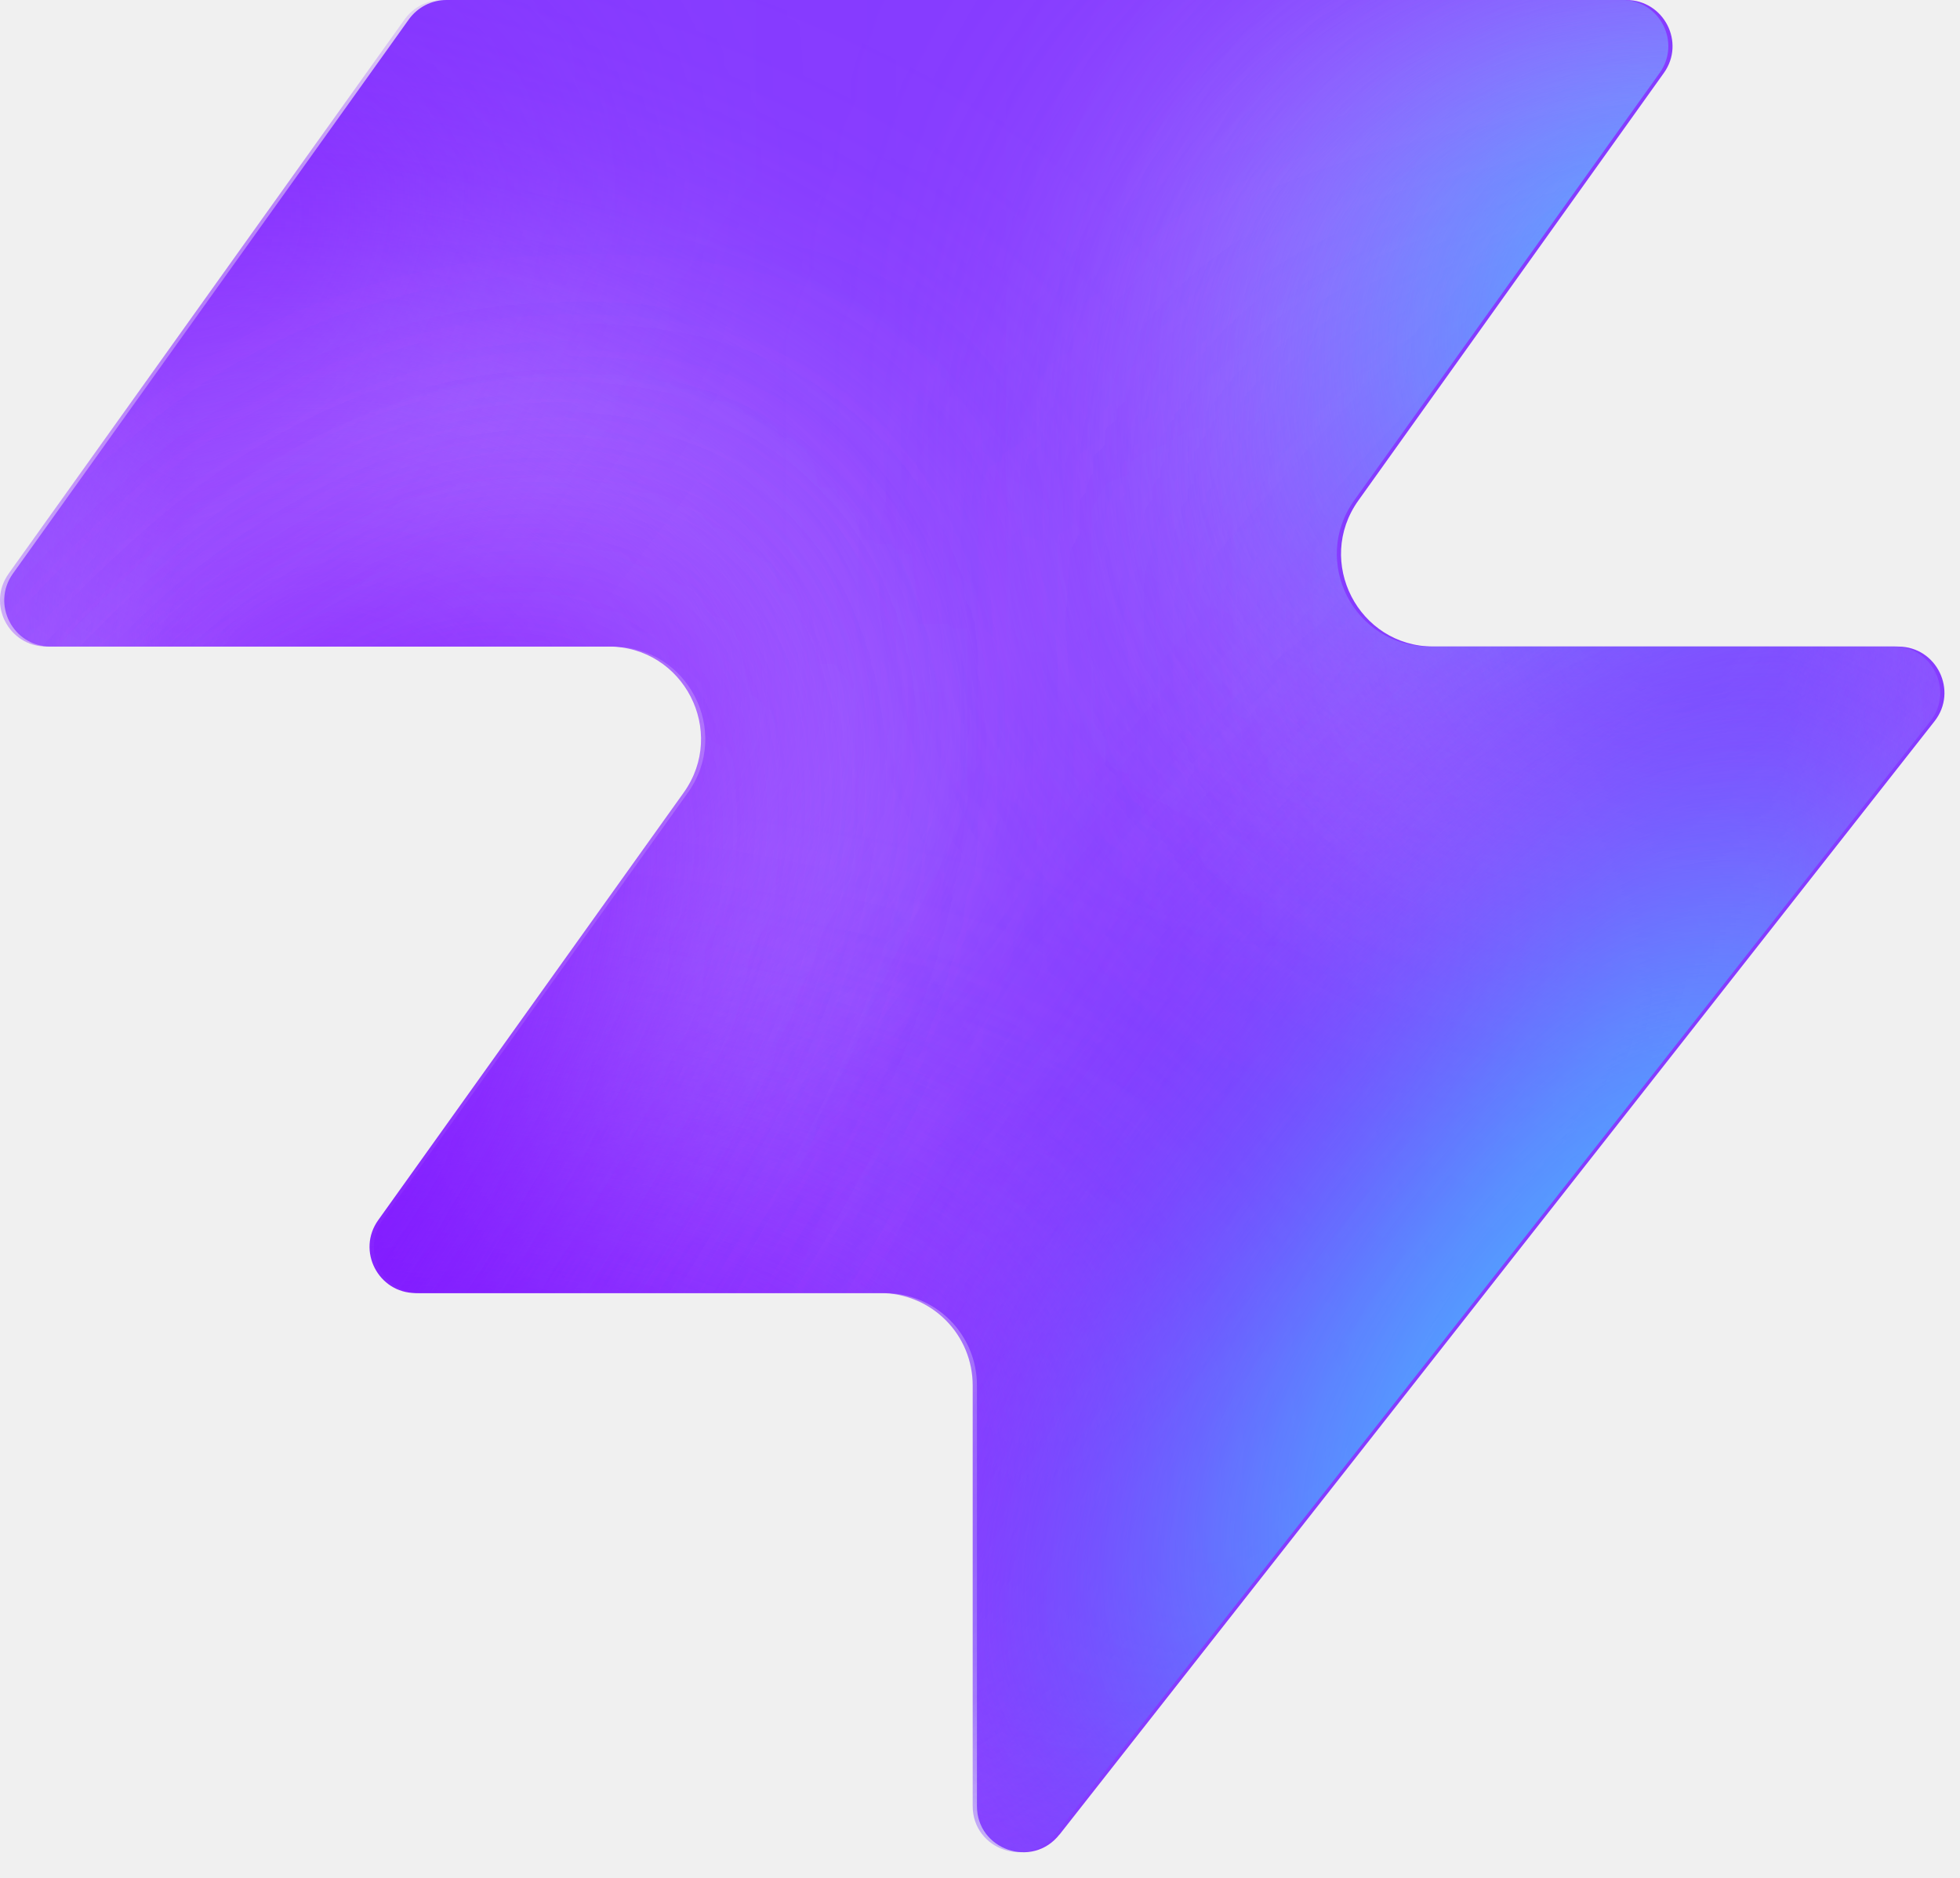
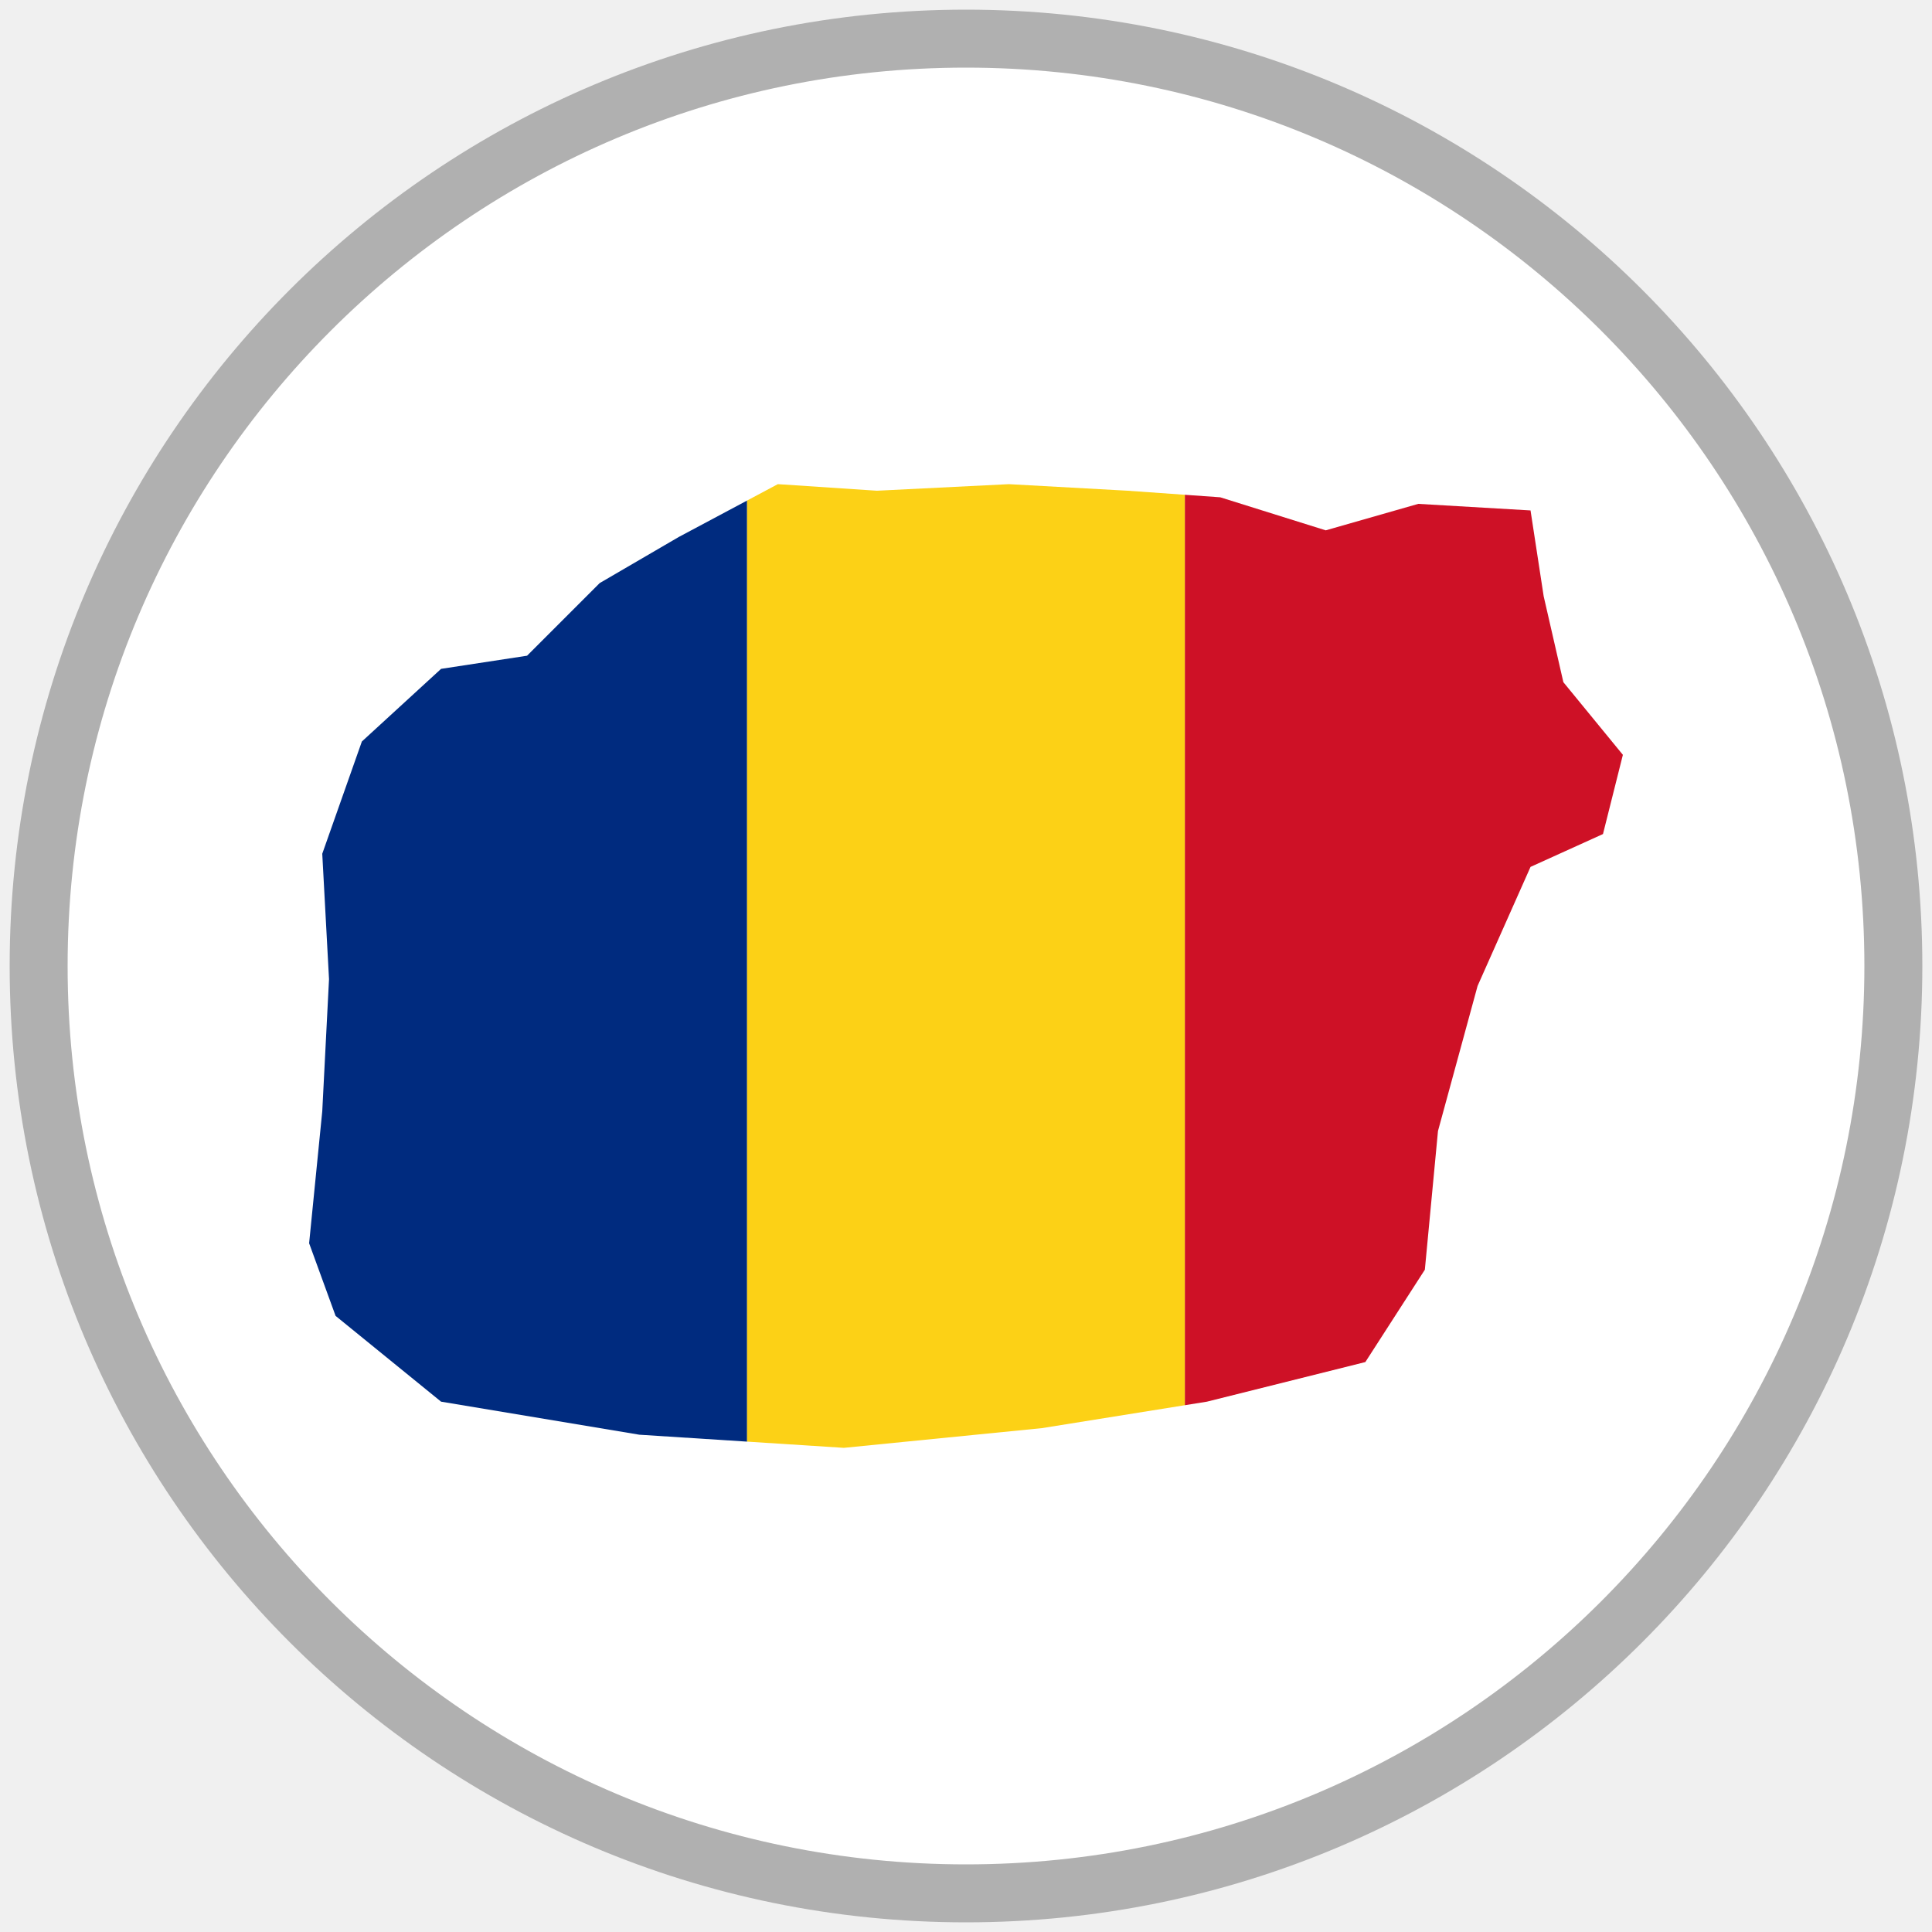
- <svg xmlns="http://www.w3.org/2000/svg" width="48" height="46" fill="none" viewBox="0 0 48 46">
-   <path fill="#863bff" d="M25.946 44.938c-.664.845-2.021.375-2.021-.698V33.937a2.26 2.26 0 0 0-2.262-2.262H10.287c-.92 0-1.456-1.04-.92-1.788l7.48-10.471c1.07-1.497 0-3.578-1.842-3.578H1.237c-.92 0-1.456-1.04-.92-1.788L10.013.474c.214-.297.556-.474.92-.474h28.894c.92 0 1.456 1.04.92 1.788l-7.48 10.471c-1.07 1.498 0 3.579 1.842 3.579h11.377c.943 0 1.473 1.088.89 1.83L25.947 44.94z" style="fill:#863bff;fill:color(display-p3 .525 .23 1);fill-opacity:1" />
-   <mask id="a" width="48" height="46" x="0" y="0" maskUnits="userSpaceOnUse" style="mask-type:alpha">
-     <path fill="#000" d="M25.842 44.938c-.664.844-2.021.375-2.021-.698V33.937a2.26 2.26 0 0 0-2.262-2.262H10.183c-.92 0-1.456-1.04-.92-1.788l7.48-10.471c1.07-1.498 0-3.579-1.842-3.579H1.133c-.92 0-1.456-1.04-.92-1.787L9.91.473c.214-.297.556-.474.92-.474h28.894c.92 0 1.456 1.04.92 1.788l-7.48 10.471c-1.07 1.498 0 3.578 1.842 3.578h11.377c.943 0 1.473 1.088.89 1.832L25.843 44.94z" style="fill:#000;fill-opacity:1" />
-   </mask>
-   <g mask="url(#a)">
-     <g filter="url(#b)">
-       <ellipse cx="5.508" cy="14.704" fill="#ede6ff" rx="5.508" ry="14.704" style="fill:#ede6ff;fill:color(display-p3 .927 .903 1);fill-opacity:1" transform="matrix(.00324 1 1 -.00324 -4.47 31.516)" />
-     </g>
-     <g filter="url(#c)">
-       <ellipse cx="10.399" cy="29.851" fill="#ede6ff" rx="10.399" ry="29.851" style="fill:#ede6ff;fill:color(display-p3 .927 .903 1);fill-opacity:1" transform="matrix(.00324 1 1 -.00324 -39.328 7.883)" />
-     </g>
-     <g filter="url(#d)">
-       <ellipse cx="5.508" cy="30.487" fill="#7e14ff" rx="5.508" ry="30.487" style="fill:#7e14ff;fill:color(display-p3 .492 .077 1);fill-opacity:1" transform="rotate(89.814 -25.913 -14.639)scale(1 -1)" />
-     </g>
-     <g filter="url(#e)">
-       <ellipse cx="5.508" cy="30.599" fill="#7e14ff" rx="5.508" ry="30.599" style="fill:#7e14ff;fill:color(display-p3 .492 .077 1);fill-opacity:1" transform="rotate(89.814 -32.644 -3.334)scale(1 -1)" />
-     </g>
-     <g filter="url(#f)">
-       <ellipse cx="5.508" cy="30.599" fill="#7e14ff" rx="5.508" ry="30.599" style="fill:#7e14ff;fill:color(display-p3 .492 .077 1);fill-opacity:1" transform="matrix(.00324 1 1 -.00324 -34.34 30.47)" />
-     </g>
-     <g filter="url(#g)">
-       <ellipse cx="14.072" cy="22.078" fill="#ede6ff" rx="14.072" ry="22.078" style="fill:#ede6ff;fill:color(display-p3 .927 .903 1);fill-opacity:1" transform="rotate(93.35 24.506 48.493)scale(-1 1)" />
-     </g>
-     <g filter="url(#h)">
-       <ellipse cx="3.47" cy="21.501" fill="#7e14ff" rx="3.47" ry="21.501" style="fill:#7e14ff;fill:color(display-p3 .492 .077 1);fill-opacity:1" transform="rotate(89.009 28.708 47.59)scale(-1 1)" />
-     </g>
-     <g filter="url(#i)">
-       <ellipse cx="3.47" cy="21.501" fill="#7e14ff" rx="3.47" ry="21.501" style="fill:#7e14ff;fill:color(display-p3 .492 .077 1);fill-opacity:1" transform="rotate(89.009 28.708 47.59)scale(-1 1)" />
-     </g>
-     <g filter="url(#j)">
-       <ellipse cx=".387" cy="8.972" fill="#7e14ff" rx="4.407" ry="29.108" style="fill:#7e14ff;fill:color(display-p3 .492 .077 1);fill-opacity:1" transform="rotate(39.51 .387 8.972)" />
-     </g>
-     <g filter="url(#k)">
-       <ellipse cx="47.523" cy="-6.092" fill="#7e14ff" rx="4.407" ry="29.108" style="fill:#7e14ff;fill:color(display-p3 .492 .077 1);fill-opacity:1" transform="rotate(37.892 47.523 -6.092)" />
-     </g>
-     <g filter="url(#l)">
-       <ellipse cx="41.412" cy="6.333" fill="#47bfff" rx="5.971" ry="9.665" style="fill:#47bfff;fill:color(display-p3 .28 .748 1);fill-opacity:1" transform="rotate(37.892 41.412 6.333)" />
-     </g>
-     <g filter="url(#m)">
-       <ellipse cx="-1.879" cy="38.332" fill="#7e14ff" rx="4.407" ry="29.108" style="fill:#7e14ff;fill:color(display-p3 .492 .077 1);fill-opacity:1" transform="rotate(37.892 -1.88 38.332)" />
-     </g>
-     <g filter="url(#n)">
-       <ellipse cx="-1.879" cy="38.332" fill="#7e14ff" rx="4.407" ry="29.108" style="fill:#7e14ff;fill:color(display-p3 .492 .077 1);fill-opacity:1" transform="rotate(37.892 -1.88 38.332)" />
-     </g>
-     <g filter="url(#o)">
-       <ellipse cx="35.651" cy="29.907" fill="#7e14ff" rx="4.407" ry="29.108" style="fill:#7e14ff;fill:color(display-p3 .492 .077 1);fill-opacity:1" transform="rotate(37.892 35.651 29.907)" />
-     </g>
-     <g filter="url(#p)">
-       <ellipse cx="38.418" cy="32.4" fill="#47bfff" rx="5.971" ry="15.297" style="fill:#47bfff;fill:color(display-p3 .28 .748 1);fill-opacity:1" transform="rotate(37.892 38.418 32.4)" />
-     </g>
+ <svg xmlns="http://www.w3.org/2000/svg" viewBox="0 0 100 100">
+   <circle cx="50" cy="50" r="48" fill="#ffffff" stroke="#b0b0b0" stroke-width="3" />
+   <clipPath id="romania-outline">
+     <path d="M17.37 68.11 L22.83 72.55 L33.09 74.26 L43.68 74.94 L53.93 73.92 L62.47 72.55 L70.67 70.50 L73.75 65.72 L74.43 58.54 L76.48 51.03 L79.22 44.87 L82.97 43.17 L84.00 39.07 L80.92 35.31 L79.90 30.86 L79.22 26.42 L73.41 26.08 L68.62 27.45 L63.16 25.74 L58.37 25.40 L52.22 25.06 L45.39 25.40 L40.26 25.06 L35.14 27.79 L31.04 30.18 L27.28 33.94 L22.83 34.62 L18.73 38.38 L16.68 44.19 L17.03 50.68 L16.68 57.52 L16.00 64.35 Z" />
+   </clipPath>
+   <g clip-path="url(#romania-outline)">
+     <rect x="16" y="0" width="22.67" height="100" fill="#002b7f" />
+     <rect x="38.67" y="0" width="22.67" height="100" fill="#fcd116" />
+     <rect x="61.33" y="0" width="22.67" height="100" fill="#ce1126" />
  </g>
-   <defs>
-     <filter id="b" width="60.045" height="41.654" x="-19.77" y="16.149" color-interpolation-filters="sRGB" filterUnits="userSpaceOnUse">
-       <feFlood flood-opacity="0" result="BackgroundImageFix" />
-       <feBlend in="SourceGraphic" in2="BackgroundImageFix" result="shape" />
-       <feGaussianBlur result="effect1_foregroundBlur_2002_17158" stdDeviation="7.659" />
-     </filter>
-     <filter id="c" width="90.34" height="51.437" x="-54.613" y="-7.533" color-interpolation-filters="sRGB" filterUnits="userSpaceOnUse">
-       <feFlood flood-opacity="0" result="BackgroundImageFix" />
-       <feBlend in="SourceGraphic" in2="BackgroundImageFix" result="shape" />
-       <feGaussianBlur result="effect1_foregroundBlur_2002_17158" stdDeviation="7.659" />
-     </filter>
-     <filter id="d" width="79.355" height="29.4" x="-49.64" y="2.03" color-interpolation-filters="sRGB" filterUnits="userSpaceOnUse">
-       <feFlood flood-opacity="0" result="BackgroundImageFix" />
-       <feBlend in="SourceGraphic" in2="BackgroundImageFix" result="shape" />
-       <feGaussianBlur result="effect1_foregroundBlur_2002_17158" stdDeviation="4.596" />
-     </filter>
-     <filter id="e" width="79.579" height="29.4" x="-45.045" y="20.029" color-interpolation-filters="sRGB" filterUnits="userSpaceOnUse">
-       <feFlood flood-opacity="0" result="BackgroundImageFix" />
-       <feBlend in="SourceGraphic" in2="BackgroundImageFix" result="shape" />
-       <feGaussianBlur result="effect1_foregroundBlur_2002_17158" stdDeviation="4.596" />
-     </filter>
-     <filter id="f" width="79.579" height="29.4" x="-43.513" y="21.178" color-interpolation-filters="sRGB" filterUnits="userSpaceOnUse">
-       <feFlood flood-opacity="0" result="BackgroundImageFix" />
-       <feBlend in="SourceGraphic" in2="BackgroundImageFix" result="shape" />
-       <feGaussianBlur result="effect1_foregroundBlur_2002_17158" stdDeviation="4.596" />
-     </filter>
-     <filter id="g" width="74.749" height="58.852" x="15.756" y="-17.901" color-interpolation-filters="sRGB" filterUnits="userSpaceOnUse">
-       <feFlood flood-opacity="0" result="BackgroundImageFix" />
-       <feBlend in="SourceGraphic" in2="BackgroundImageFix" result="shape" />
-       <feGaussianBlur result="effect1_foregroundBlur_2002_17158" stdDeviation="7.659" />
-     </filter>
-     <filter id="h" width="61.377" height="25.362" x="23.548" y="2.284" color-interpolation-filters="sRGB" filterUnits="userSpaceOnUse">
-       <feFlood flood-opacity="0" result="BackgroundImageFix" />
-       <feBlend in="SourceGraphic" in2="BackgroundImageFix" result="shape" />
-       <feGaussianBlur result="effect1_foregroundBlur_2002_17158" stdDeviation="4.596" />
-     </filter>
-     <filter id="i" width="61.377" height="25.362" x="23.548" y="2.284" color-interpolation-filters="sRGB" filterUnits="userSpaceOnUse">
-       <feFlood flood-opacity="0" result="BackgroundImageFix" />
-       <feBlend in="SourceGraphic" in2="BackgroundImageFix" result="shape" />
-       <feGaussianBlur result="effect1_foregroundBlur_2002_17158" stdDeviation="4.596" />
-     </filter>
-     <filter id="j" width="56.045" height="63.649" x="-27.636" y="-22.853" color-interpolation-filters="sRGB" filterUnits="userSpaceOnUse">
-       <feFlood flood-opacity="0" result="BackgroundImageFix" />
-       <feBlend in="SourceGraphic" in2="BackgroundImageFix" result="shape" />
-       <feGaussianBlur result="effect1_foregroundBlur_2002_17158" stdDeviation="4.596" />
-     </filter>
-     <filter id="k" width="54.814" height="64.646" x="20.116" y="-38.415" color-interpolation-filters="sRGB" filterUnits="userSpaceOnUse">
-       <feFlood flood-opacity="0" result="BackgroundImageFix" />
-       <feBlend in="SourceGraphic" in2="BackgroundImageFix" result="shape" />
-       <feGaussianBlur result="effect1_foregroundBlur_2002_17158" stdDeviation="4.596" />
-     </filter>
-     <filter id="l" width="33.541" height="35.313" x="24.641" y="-11.323" color-interpolation-filters="sRGB" filterUnits="userSpaceOnUse">
-       <feFlood flood-opacity="0" result="BackgroundImageFix" />
-       <feBlend in="SourceGraphic" in2="BackgroundImageFix" result="shape" />
-       <feGaussianBlur result="effect1_foregroundBlur_2002_17158" stdDeviation="4.596" />
-     </filter>
-     <filter id="m" width="54.814" height="64.646" x="-29.286" y="6.009" color-interpolation-filters="sRGB" filterUnits="userSpaceOnUse">
-       <feFlood flood-opacity="0" result="BackgroundImageFix" />
-       <feBlend in="SourceGraphic" in2="BackgroundImageFix" result="shape" />
-       <feGaussianBlur result="effect1_foregroundBlur_2002_17158" stdDeviation="4.596" />
-     </filter>
-     <filter id="n" width="54.814" height="64.646" x="-29.286" y="6.009" color-interpolation-filters="sRGB" filterUnits="userSpaceOnUse">
-       <feFlood flood-opacity="0" result="BackgroundImageFix" />
-       <feBlend in="SourceGraphic" in2="BackgroundImageFix" result="shape" />
-       <feGaussianBlur result="effect1_foregroundBlur_2002_17158" stdDeviation="4.596" />
-     </filter>
-     <filter id="o" width="54.814" height="64.646" x="8.244" y="-2.416" color-interpolation-filters="sRGB" filterUnits="userSpaceOnUse">
-       <feFlood flood-opacity="0" result="BackgroundImageFix" />
-       <feBlend in="SourceGraphic" in2="BackgroundImageFix" result="shape" />
-       <feGaussianBlur result="effect1_foregroundBlur_2002_17158" stdDeviation="4.596" />
-     </filter>
-     <filter id="p" width="39.409" height="43.623" x="18.713" y="10.588" color-interpolation-filters="sRGB" filterUnits="userSpaceOnUse">
-       <feFlood flood-opacity="0" result="BackgroundImageFix" />
-       <feBlend in="SourceGraphic" in2="BackgroundImageFix" result="shape" />
-       <feGaussianBlur result="effect1_foregroundBlur_2002_17158" stdDeviation="4.596" />
-     </filter>
-   </defs>
</svg>
